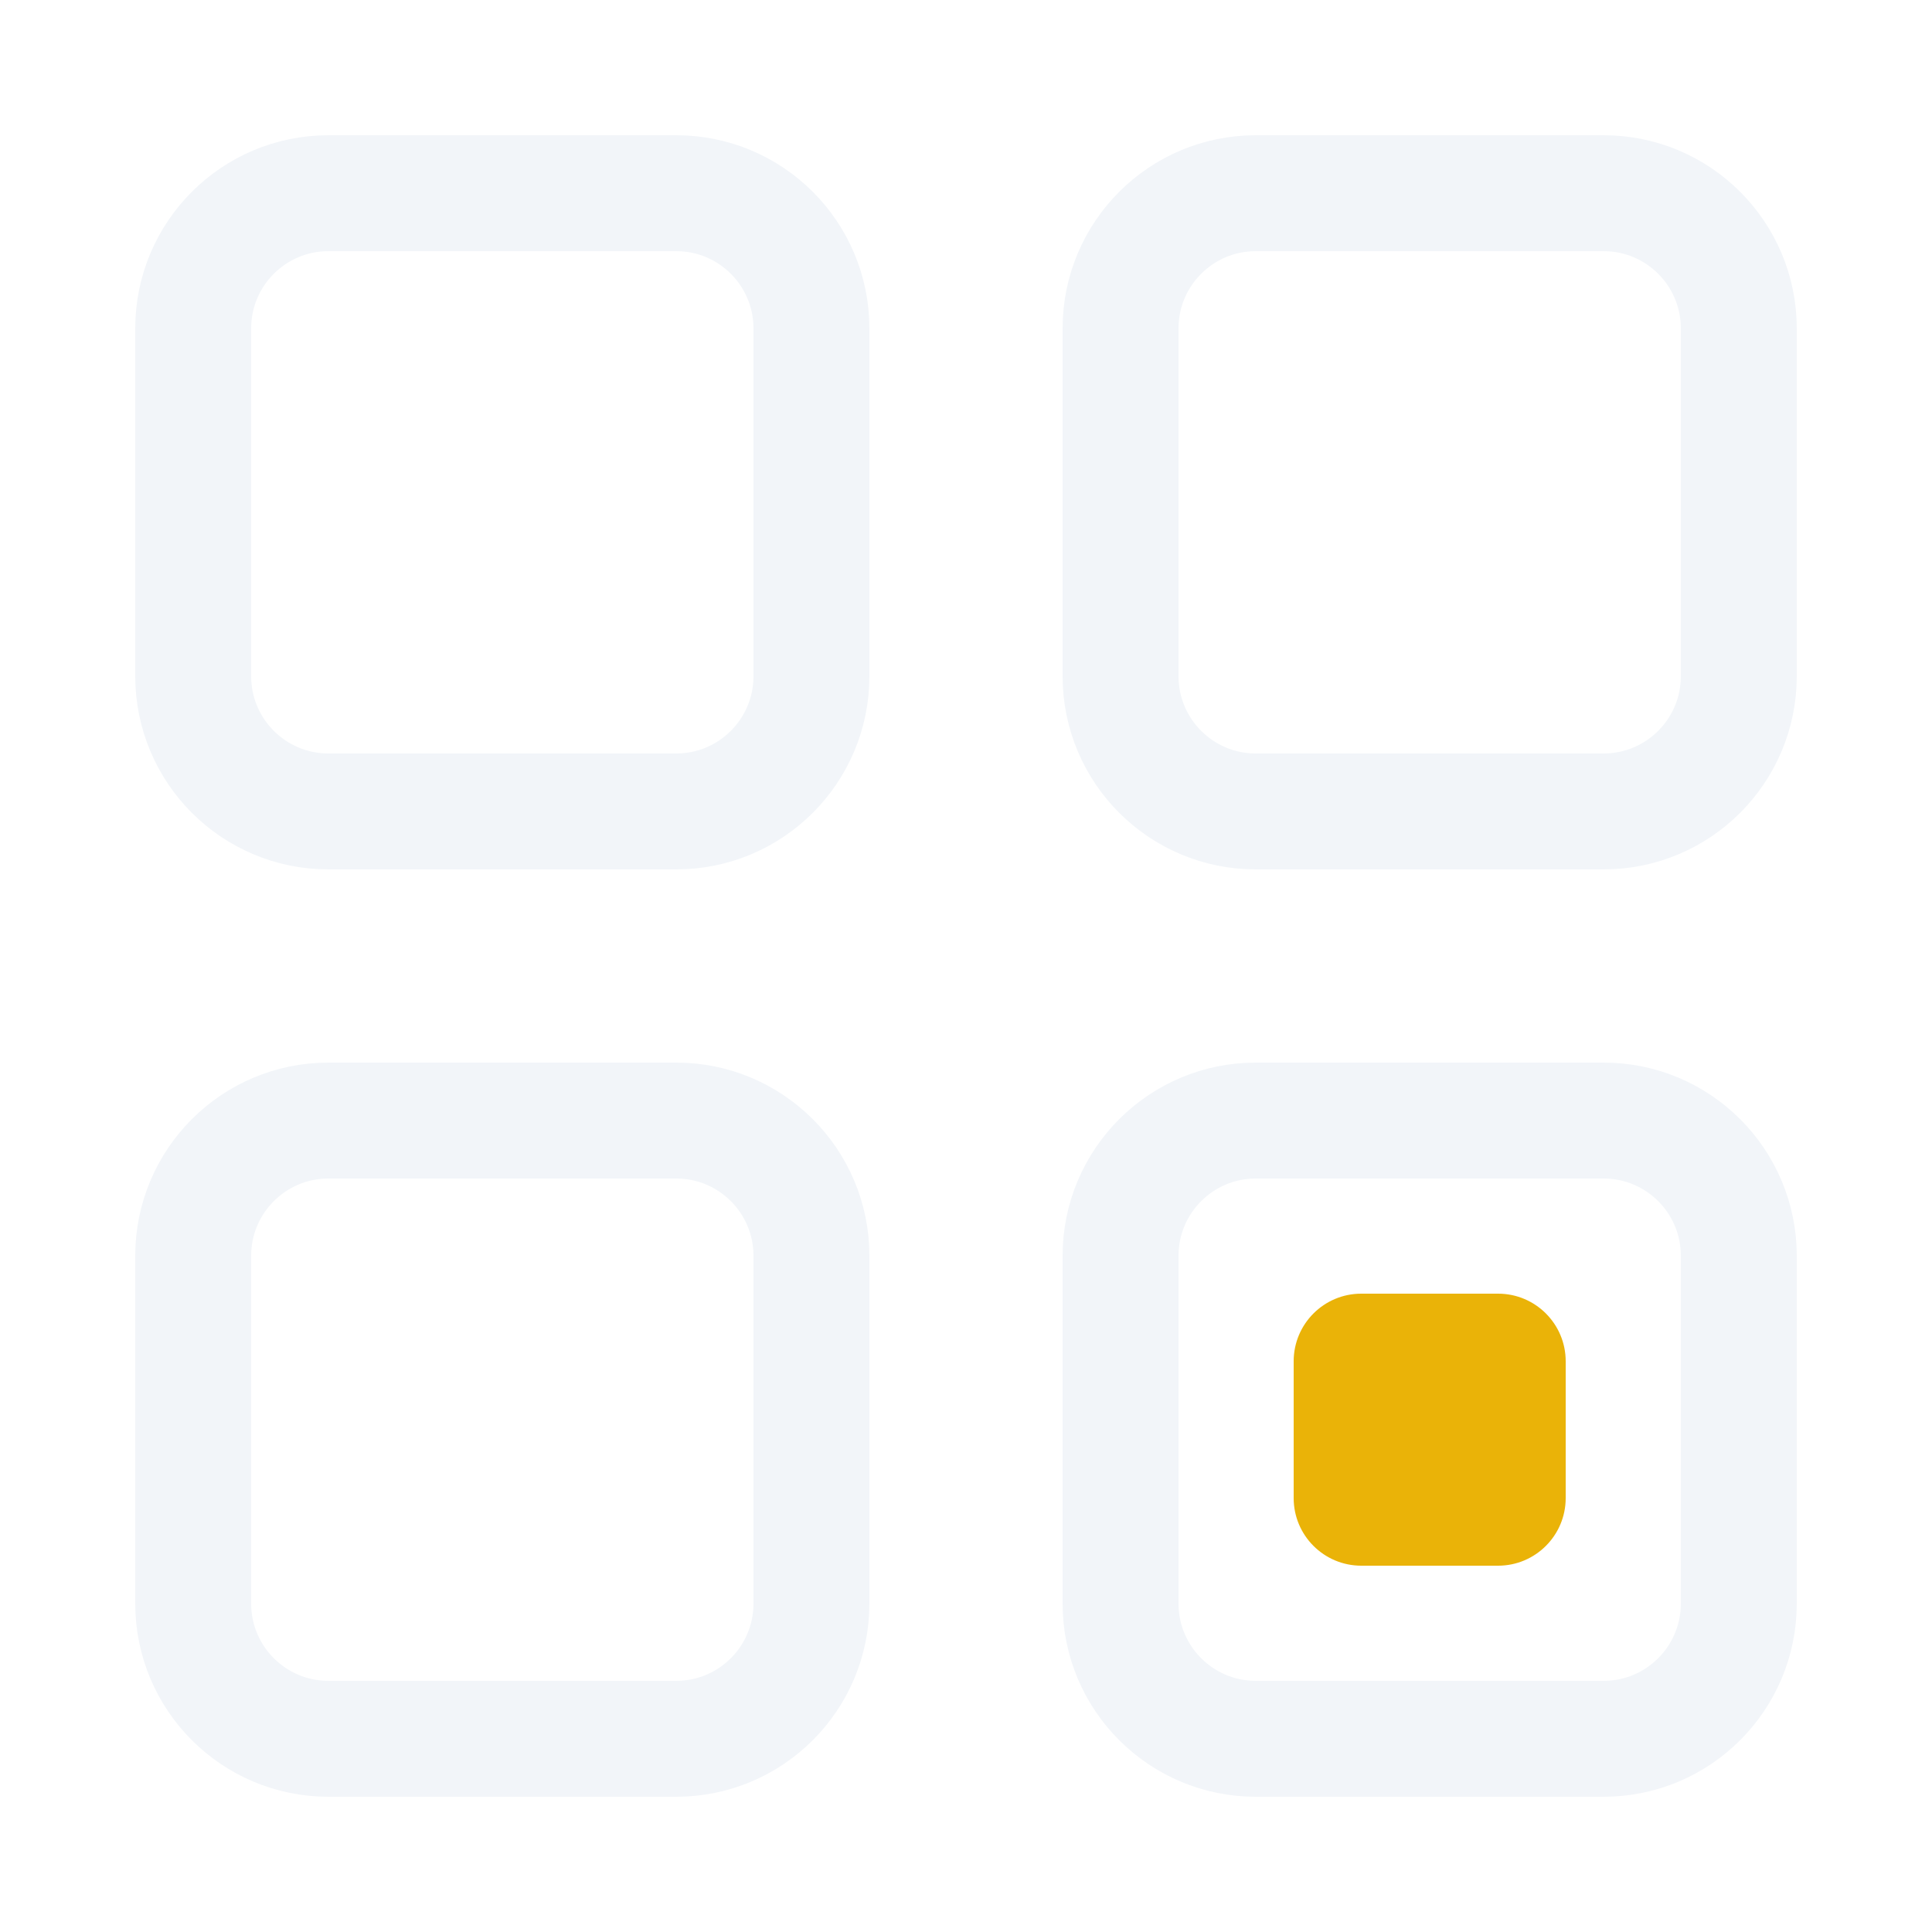
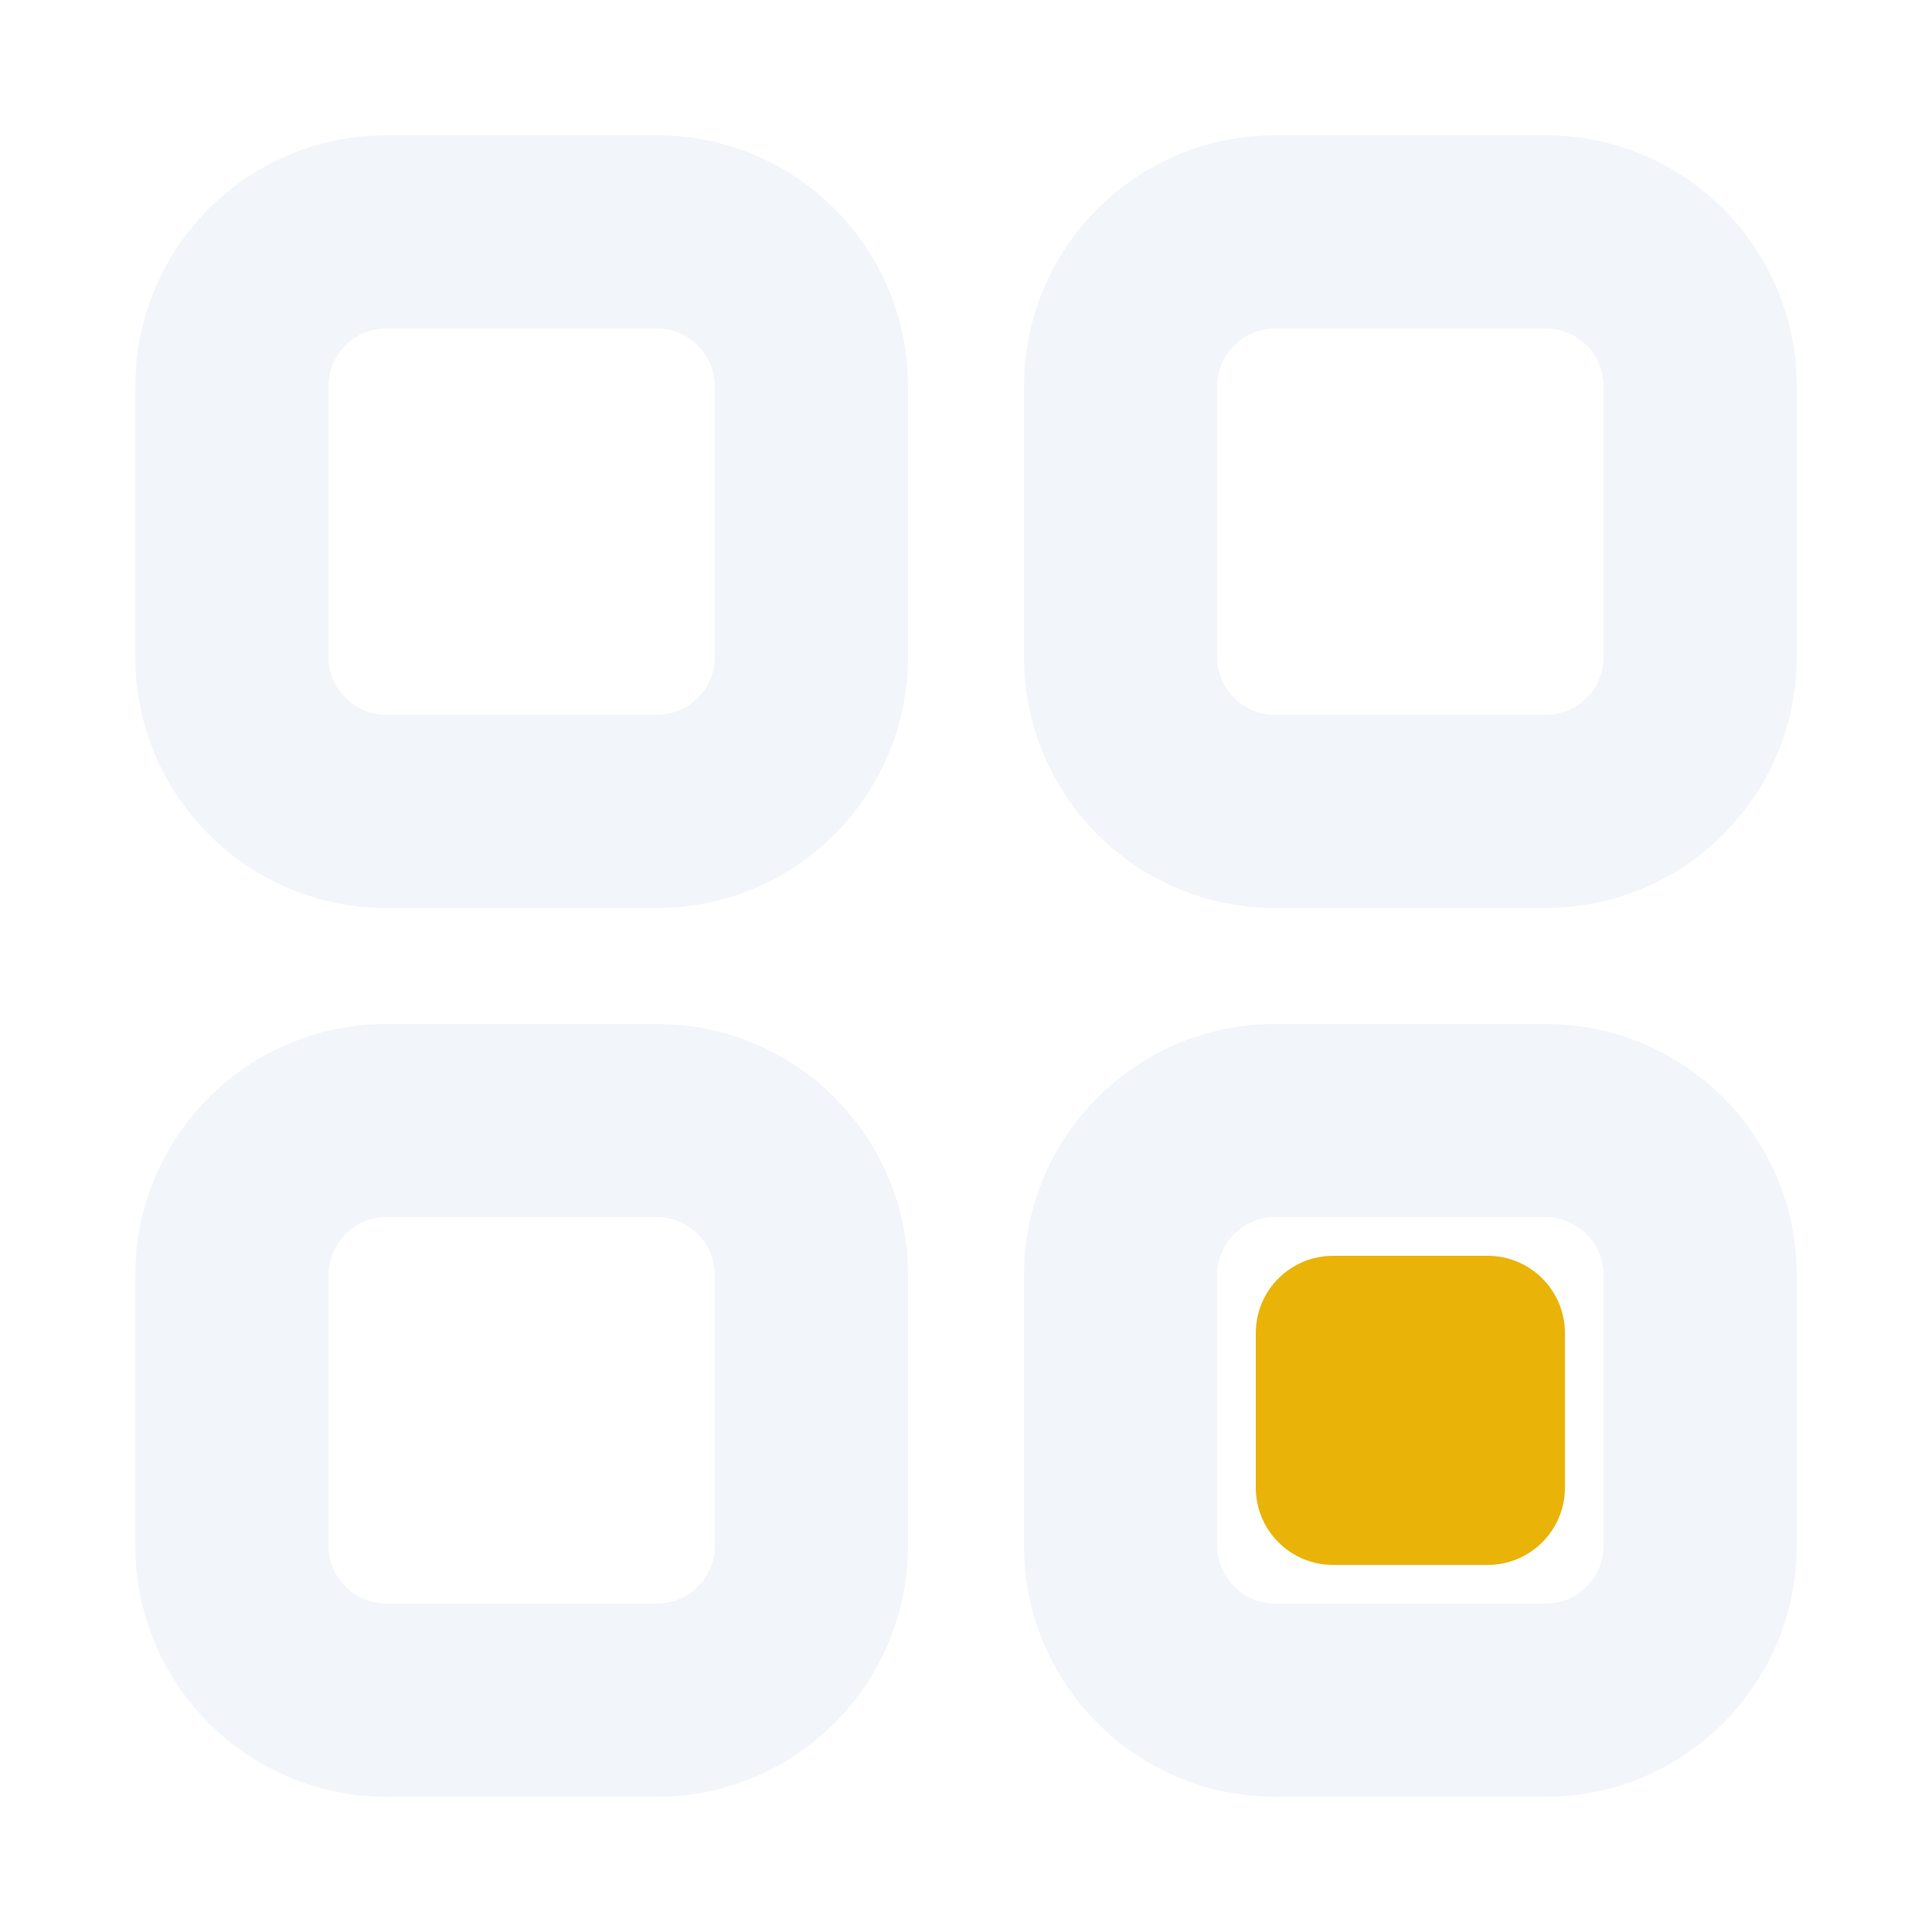
<svg xmlns="http://www.w3.org/2000/svg" viewBox="0 0 100 100">
-   <rect x="10" y="10" width="32" height="32" rx="7" fill="none" stroke="#F2F5F9" stroke-width="6" />
-   <rect x="58" y="10" width="32" height="32" rx="7" fill="none" stroke="#F2F5F9" stroke-width="6" />
-   <rect x="10" y="58" width="32" height="32" rx="7" fill="none" stroke="#F2F5F9" stroke-width="6" />
-   <rect x="58" y="58" width="32" height="32" rx="7" fill="none" stroke="#F2F5F9" stroke-width="6" />
-   <rect x="66.96" y="66.96" width="14.08" height="14.08" rx="3.5" fill="#EAB308" />
+   <g fill="none" stroke="#F2F5F9" stroke-width="10" stroke-linejoin="round">
+     <rect x="12" y="12" width="30" height="30" rx="8" />
+     <rect x="58" y="12" width="30" height="30" rx="8" />
+     <rect x="12" y="58" width="30" height="30" rx="8" />
+     <rect x="58" y="58" width="30" height="30" rx="8" />
+   </g>
+   <rect x="65" y="65" width="16" height="16" rx="4" fill="#EAB308" />
</svg>
